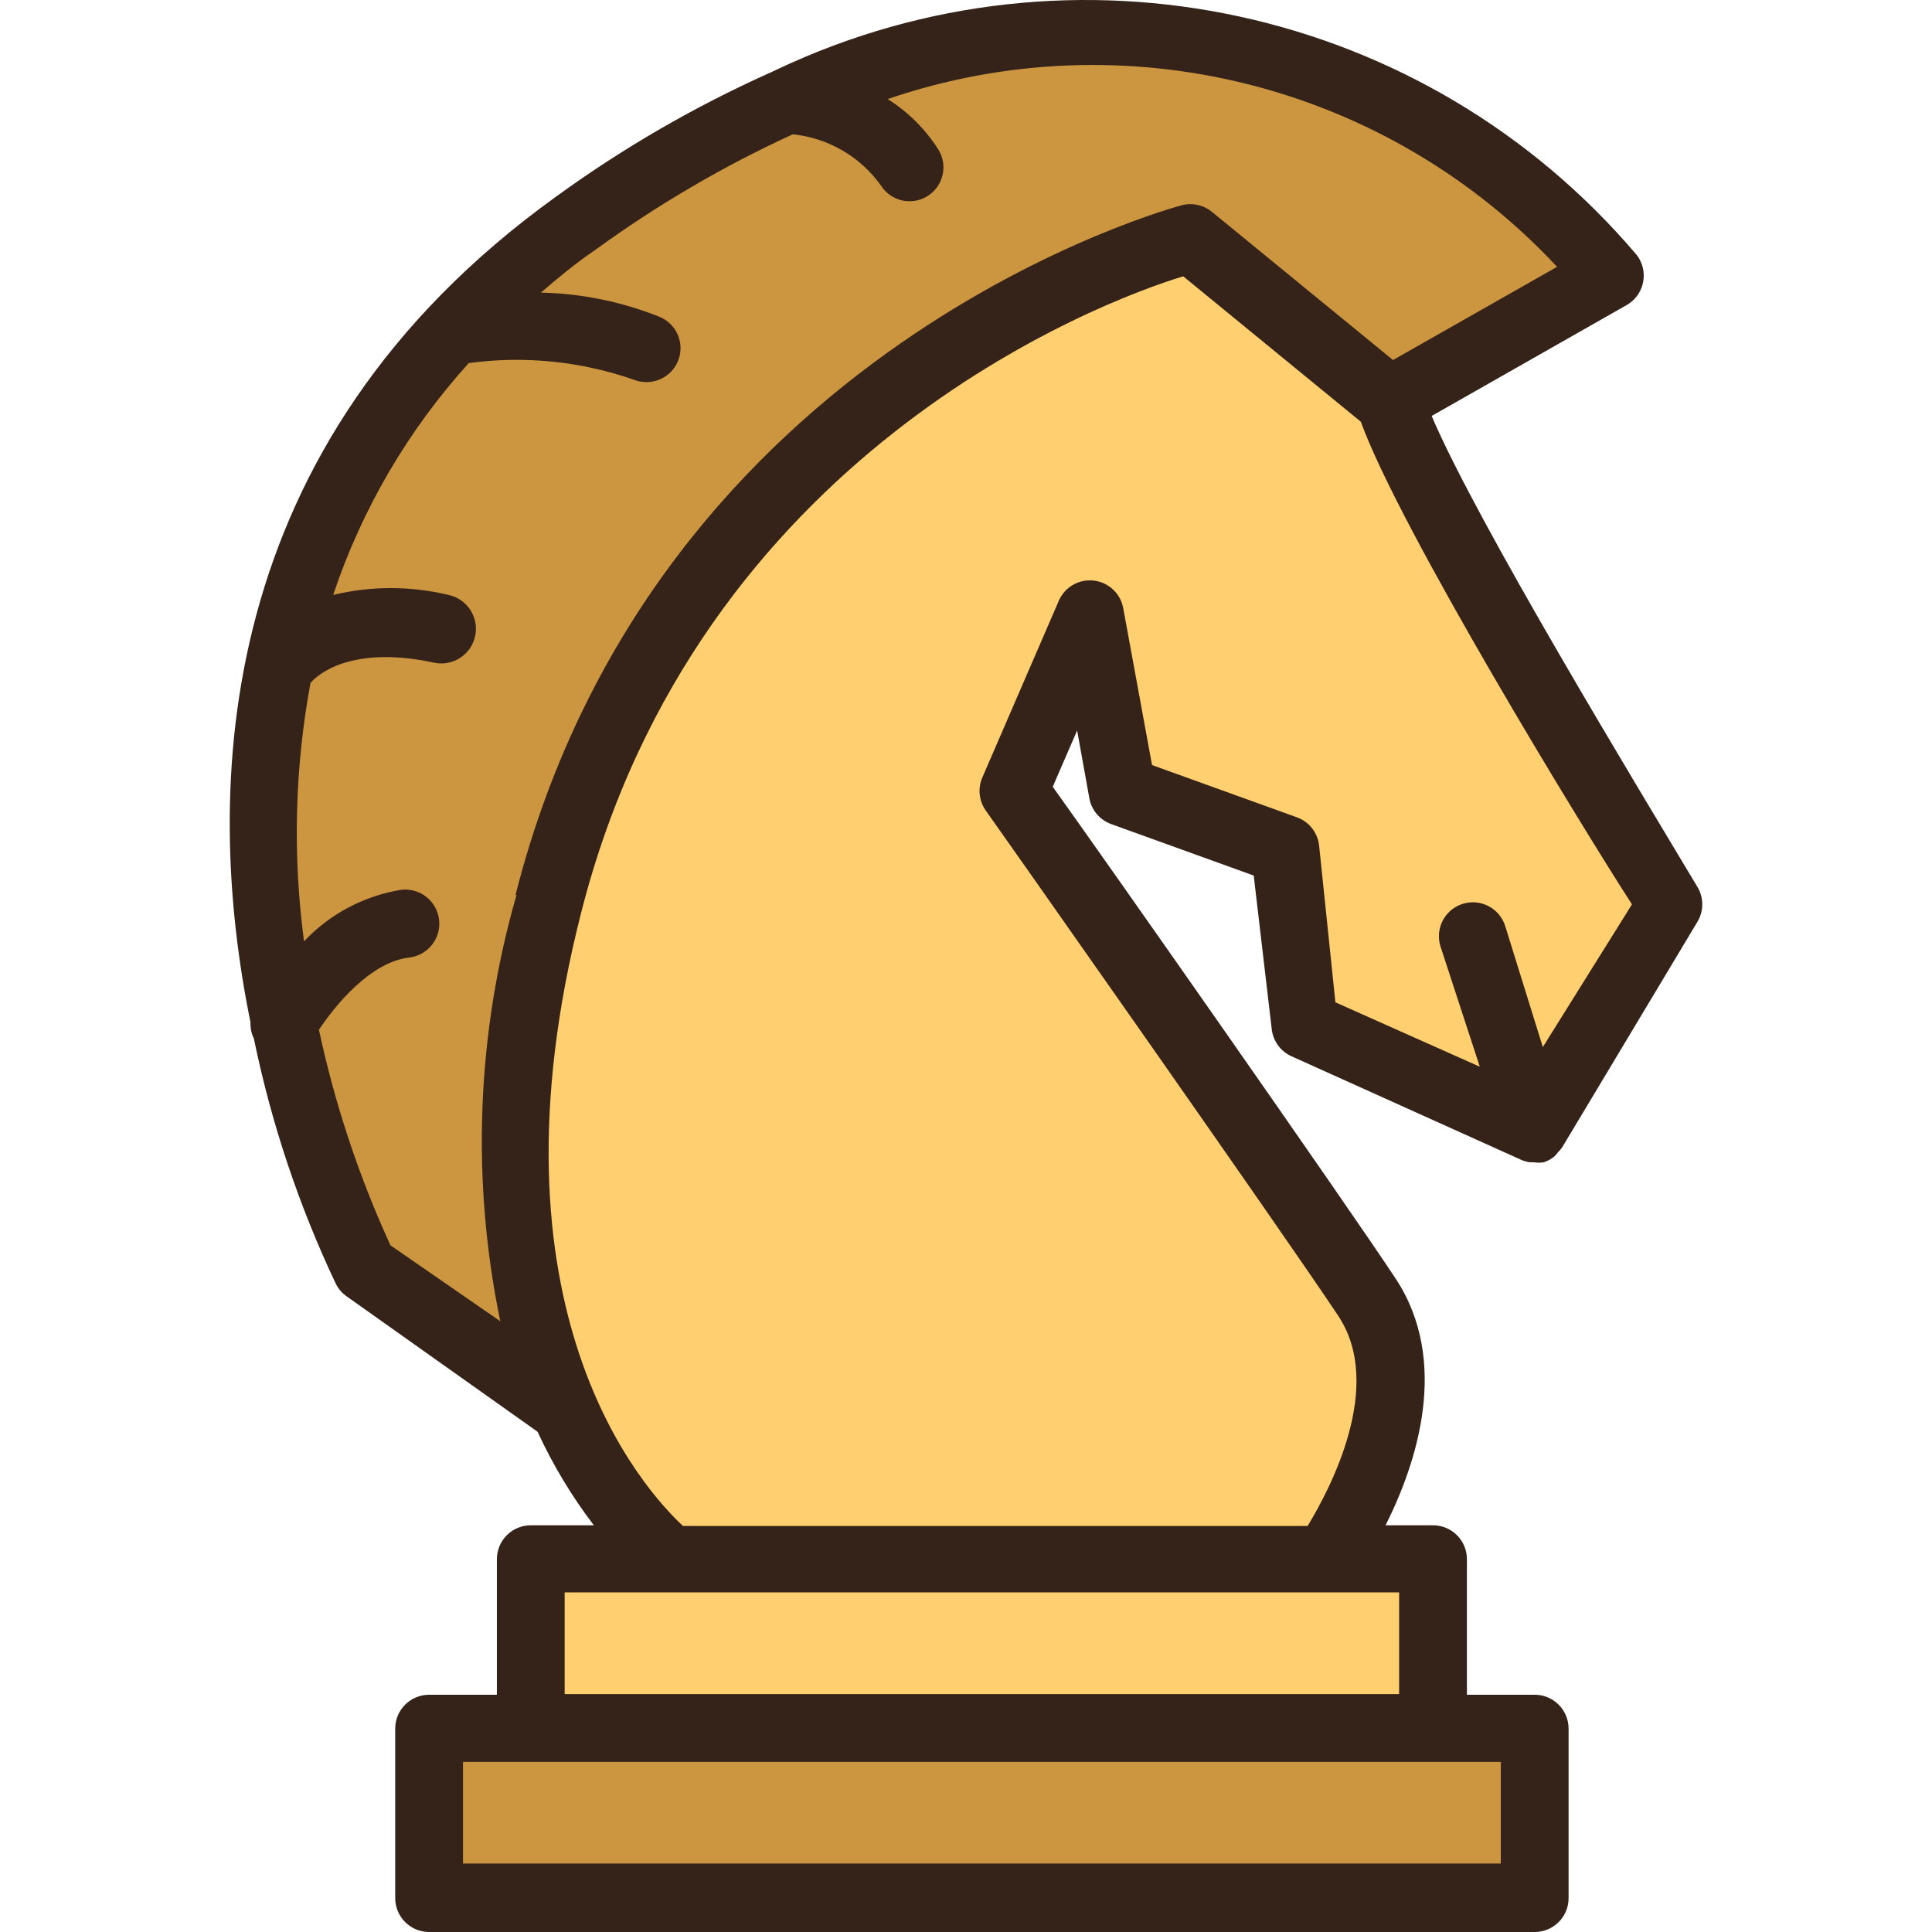
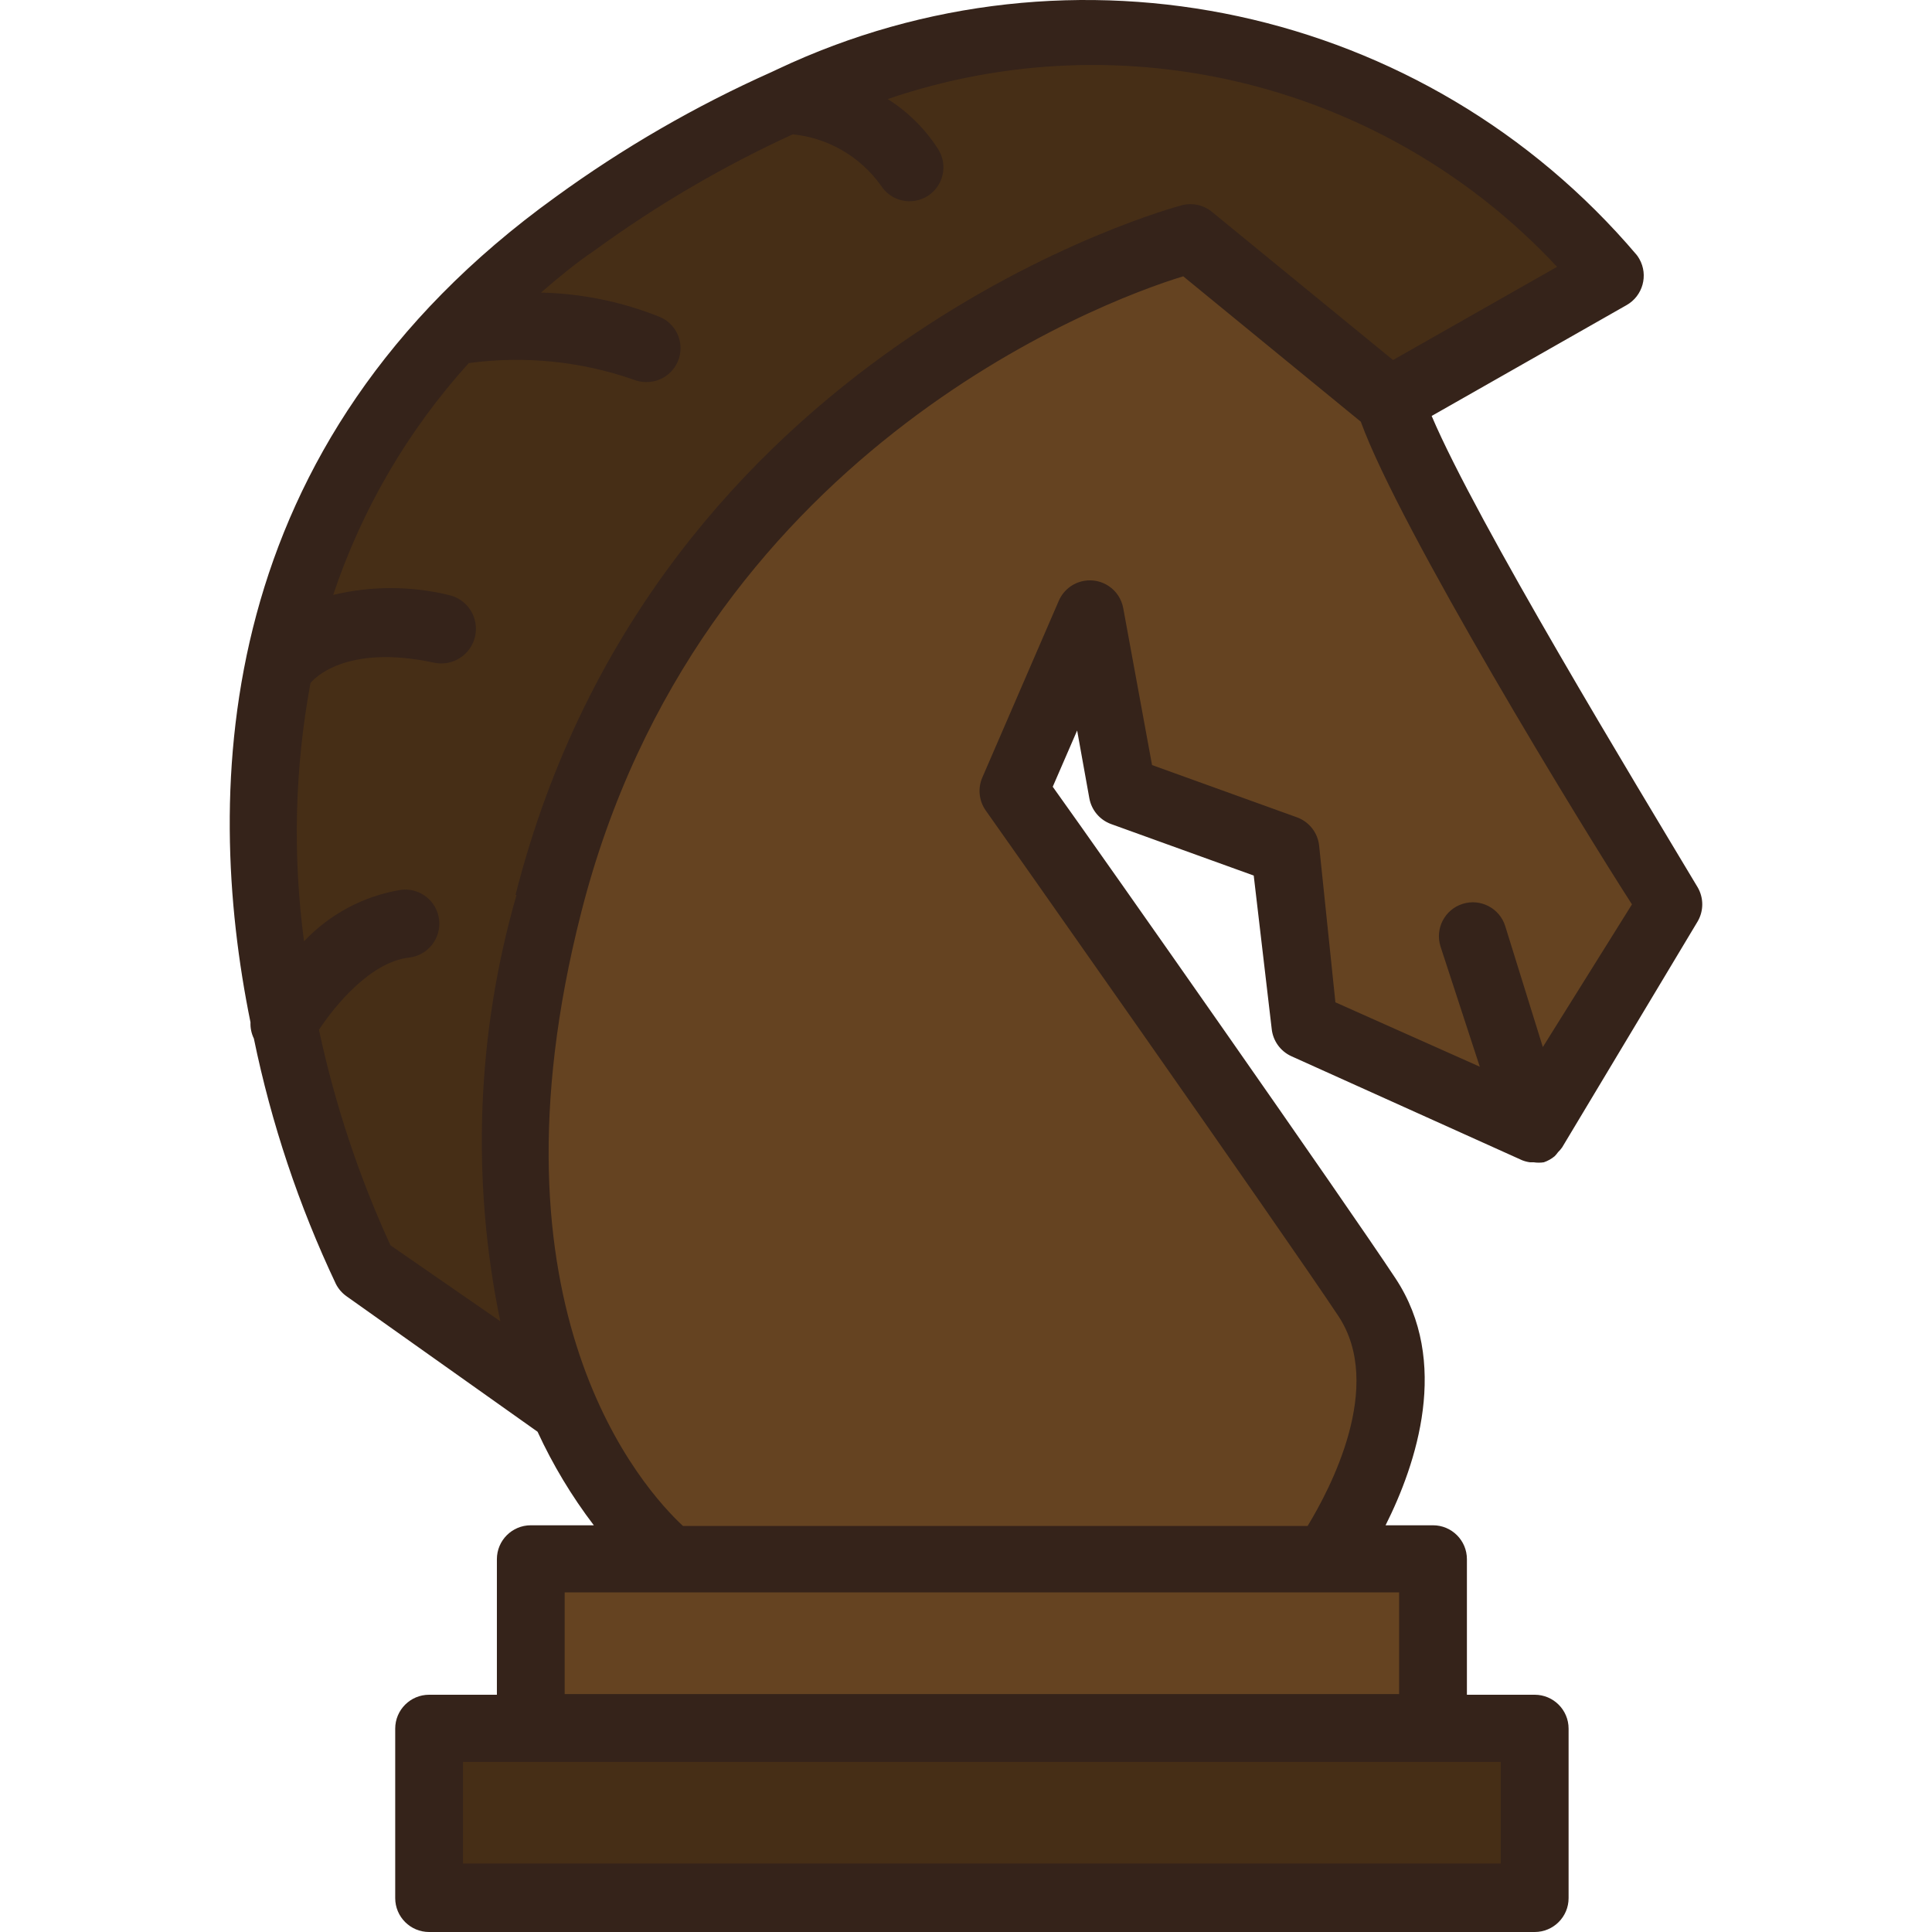
<svg xmlns="http://www.w3.org/2000/svg" version="1.1" id="Capa_1" x="0px" y="0px" viewBox="0 0 456.022 456.022" style="enable-background:new 0 0 456.022 456.022;" xml:space="preserve">
  <g>
-     <path style="fill:#CC9640;" d="M373.364,57.462c-29.712-31.392-70.861-49.427-114.08-50c-17.72,0.123-35.314,2.983-52.16,8.48   l-16,5.2l12.88,8c-4.909-2.664-10.289-4.348-15.84-4.96h-2.24l-2.08,0.96c-16.89,7.78-32.968,17.213-48,28.16   c-4.24,3.04-8.4,6.32-13.2,10.4l-15.52,13.2l20.4,0.88h0.96h-5.68c-4.303-0.002-8.604,0.238-12.88,0.72h-2.96l-2,2.24   c-15.066,16.651-26.532,36.233-33.68,57.52l-4.72,14l11.76-3.04c-4.309,1.309-8.162,3.804-11.12,7.2l-1.2,1.52v1.92   c-3.89,20.955-4.43,42.395-1.6,63.52l2,16l10.96-11.6l0.8-0.72c-3.589,3.418-6.782,7.229-9.52,11.36l-1.84,2.8l0.72,3.28   c3.896,18.135,9.771,35.787,17.52,52.64l0.88,1.92l44.48,31.2l-4.8-20.48c-6.531-32.132-5.213-65.366,3.84-96.88   c32-124.48,150.48-156.64,152-156.96l46.96,38.48l51.76-29.52L373.364,57.462z" />
-     <path style="fill:#CC9640;" d="M101.284,407.862h260.96v39.84h-260.96V407.862z" />
+     <path style="fill:#462E16;" d="M373.364,57.462c-29.712-31.392-70.861-49.427-114.08-50c-17.72,0.123-35.314,2.983-52.16,8.48   l-16,5.2l12.88,8c-4.909-2.664-10.289-4.348-15.84-4.96h-2.24l-2.08,0.96c-16.89,7.78-32.968,17.213-48,28.16   c-4.24,3.04-8.4,6.32-13.2,10.4l-15.52,13.2l20.4,0.88h0.96h-5.68c-4.303-0.002-8.604,0.238-12.88,0.72h-2.96l-2,2.24   c-15.066,16.651-26.532,36.233-33.68,57.52l-4.72,14l11.76-3.04c-4.309,1.309-8.162,3.804-11.12,7.2l-1.2,1.52v1.92   c-3.89,20.955-4.43,42.395-1.6,63.52l2,16l10.96-11.6l0.8-0.72c-3.589,3.418-6.782,7.229-9.52,11.36l-1.84,2.8l0.72,3.28   c3.896,18.135,9.771,35.787,17.52,52.64l0.88,1.92l44.48,31.2l-4.8-20.48c-6.531-32.132-5.213-65.366,3.84-96.88   c32-124.48,150.48-156.64,152-156.96l46.96,38.48l51.76-29.52L373.364,57.462z" />
+     <path style="fill:#462E16;" d="M101.284,407.862h260.96v39.84h-260.96V407.862z" />
  </g>
  <g>
-     <path style="fill:#FFCF70;" d="M125.284,368.022h212.88v39.84h-212.88V368.022z" />
-     <path style="fill:#FFCF70;" d="M265.044,186.582l38.48,13.84l4.24,41.52l54.48,24.56l32-53.36l-2.56-4.16   c-25.92-41.84-56-93.28-62.96-112l-0.72-2.08l-47.04-38.8l-4.16,1.36c-19.6,6.24-118.8,43.28-147.44,155.76   c-25.2,98.88,17.52,144.56,26.32,152.72l2.32,2.16h155.2l2.32-3.84c6.56-10.8,20.48-38,7.12-58.08   c-11.6-17.52-66.32-95.36-82.8-118.72l-0.48-0.72l18-41.6L265.044,186.582z" />
+     <path style="fill:#654321;" d="M125.284,368.022h212.88v39.84h-212.88V368.022z" />
+     <path style="fill:#654321;" d="M265.044,186.582l38.48,13.84l4.24,41.52l54.48,24.56l32-53.36l-2.56-4.16   c-25.92-41.84-56-93.28-62.96-112l-0.72-2.08l-47.04-38.8l-4.16,1.36c-19.6,6.24-118.8,43.28-147.44,155.76   c-25.2,98.88,17.52,144.56,26.32,152.72l2.32,2.16h155.2l2.32-3.84c6.56-10.8,20.48-38,7.12-58.08   c-11.6-17.52-66.32-95.36-82.8-118.72l-0.48-0.72l18-41.6L265.044,186.582z" />
  </g>
  <path style="fill:#35231A;" d="M337.924,98.182l46-26.16c3.845-2.176,5.198-7.058,3.021-10.903c-0.185-0.327-0.392-0.64-0.621-0.937  c-49.902-58.803-133.066-76.781-202.8-43.84l-1.36,0.64c-17.997,8.033-35.103,17.926-51.04,29.52  c-80.96,58.32-83.28,139.44-72,194.8c-0.056,1.327,0.219,2.646,0.8,3.84c4.119,20.01,10.619,39.455,19.36,57.92  c0.583,1.145,1.434,2.133,2.48,2.88l45.12,32c3.606,7.823,8.06,15.228,13.28,22.08h-14.88c-4.418,0-8,3.582-8,8v32h-16  c-4.418,0-8,3.582-8,8v40c0,4.418,3.582,8,8,8h260.96c4.418,0,8-3.582,8-8v-40c0-4.418-3.582-8-8-8h-16v-32c0-4.418-3.582-8-8-8  h-11.2c7.28-14.48,15.36-38.64,2.32-58.32c-11.84-17.92-67.92-97.92-80.88-116l5.76-13.28l2.88,16  c0.508,2.791,2.456,5.105,5.12,6.08l33.68,12.16l4.24,36.16c0.284,2.832,2.051,5.299,4.64,6.48l54.48,24.56  c0.592,0.233,1.21,0.394,1.84,0.48h0.88c0.795,0.121,1.605,0.121,2.4,0c0.935-0.318,1.803-0.806,2.56-1.44  c0.291-0.299,0.559-0.62,0.8-0.96c0.354-0.343,0.675-0.718,0.96-1.12l32-53.36c1.429-2.475,1.429-5.525,0-8  C386.164,185.142,348.564,123.222,337.924,98.182L337.924,98.182z M121.924,211.222c-9.428,32.738-10.746,67.279-3.84,100.64  l-25.92-17.92c-7.47-16.292-13.131-33.354-16.88-50.88c3.92-5.92,12.24-16,21.28-17.04c4.418-0.508,7.588-4.502,7.08-8.92  c-0.508-4.418-4.502-7.588-8.92-7.08c-8.783,1.415-16.854,5.689-22.96,12.16c-2.713-20.273-2.2-40.847,1.52-60.96  c0.56-0.72,8-9.36,29.2-4.8c4.418,0.928,8.752-1.902,9.68-6.32c0.928-4.418-1.902-8.752-6.32-9.68c-8.94-2.147-18.26-2.147-27.2,0  c6.772-20.255,17.667-38.887,32-54.72c13.029-1.771,26.292-0.456,38.72,3.84c1.011,0.431,2.101,0.649,3.2,0.64  c4.418,0.036,8.029-3.516,8.065-7.934c0.026-3.23-1.893-6.16-4.865-7.426c-8.937-3.595-18.45-5.546-28.08-5.76  c4-3.44,8-6.8,12.72-10c14.625-10.651,30.275-19.816,46.72-27.36c8.347,0.851,15.924,5.252,20.8,12.08  c2.364,3.733,7.307,4.844,11.04,2.48s4.844-7.307,2.48-11.04c-3.051-4.778-7.121-8.822-11.92-11.84  c55.869-19.078,117.733-3.573,158,39.6l-38.72,22l-42.72-34.96c-1.959-1.622-4.572-2.216-7.04-1.6  c-1.2,0.32-124.32,32.88-157.36,162.8H121.924z M354.244,415.862v24h-244.96v-24H354.244z M330.244,375.862v24h-196.96v-24h196.88  H330.244z M364.164,247.142l-8.88-28.56c-1.325-4.219-5.821-6.565-10.04-5.24c-4.219,1.325-6.565,5.821-5.24,10.04l9.28,28.4  l-34.08-15.2l-3.84-36.96c-0.316-3.071-2.371-5.686-5.28-6.72l-34.16-12.32l-6.8-37.04c-0.797-4.346-4.965-7.223-9.311-6.427  c-2.617,0.48-4.824,2.229-5.889,4.667l-18,41.6c-1.19,2.617-0.885,5.671,0.8,8c0.72,0.96,70.16,99.6,83.2,119.28  c10.88,16.48-1.92,40.72-7.28,49.52h-147.44c-9.12-8.48-48-50.96-24-144.88c27.52-108,122-144,142.08-150.08l41.92,34.32  c9.04,25.04,52.4,96,64,113.92L364.164,247.142z" />
  <g>
</g>
  <g>
</g>
  <g>
</g>
  <g>
</g>
  <g>
</g>
  <g>
</g>
  <g>
</g>
  <g>
</g>
  <g>
</g>
  <g>
</g>
  <g>
</g>
  <g>
</g>
  <g>
</g>
  <g>
</g>
  <g>
</g>
</svg>
